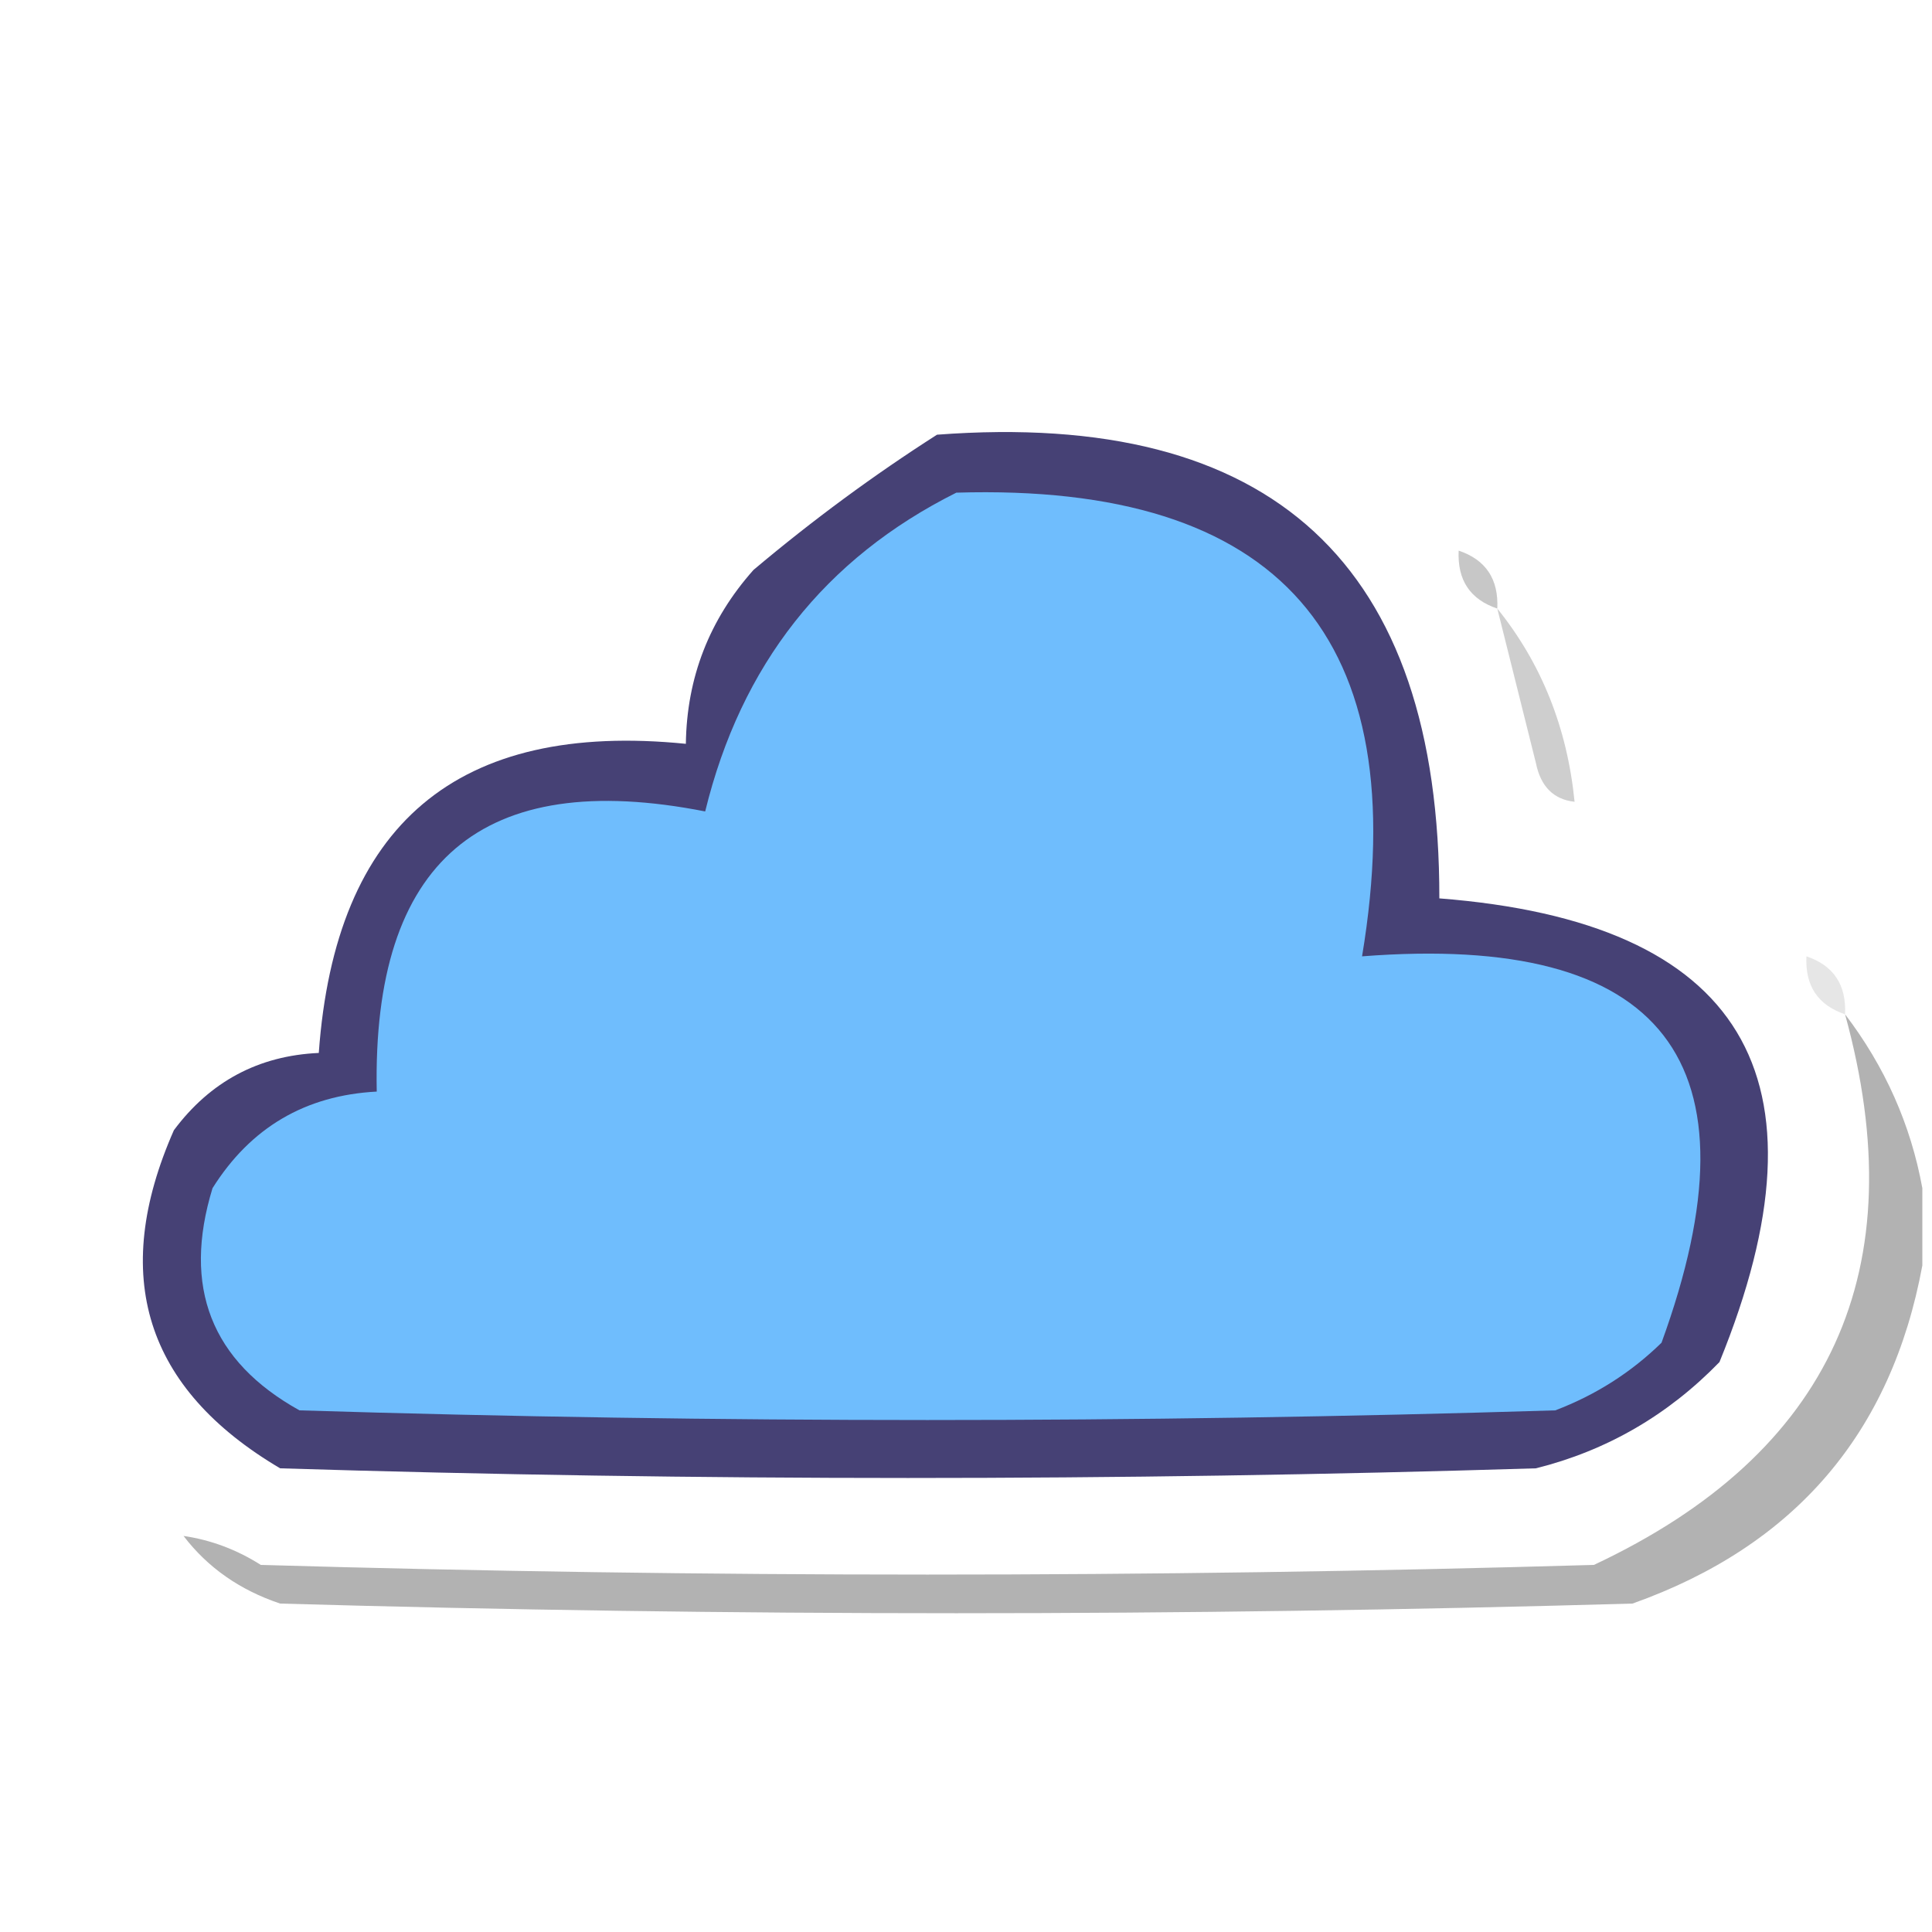
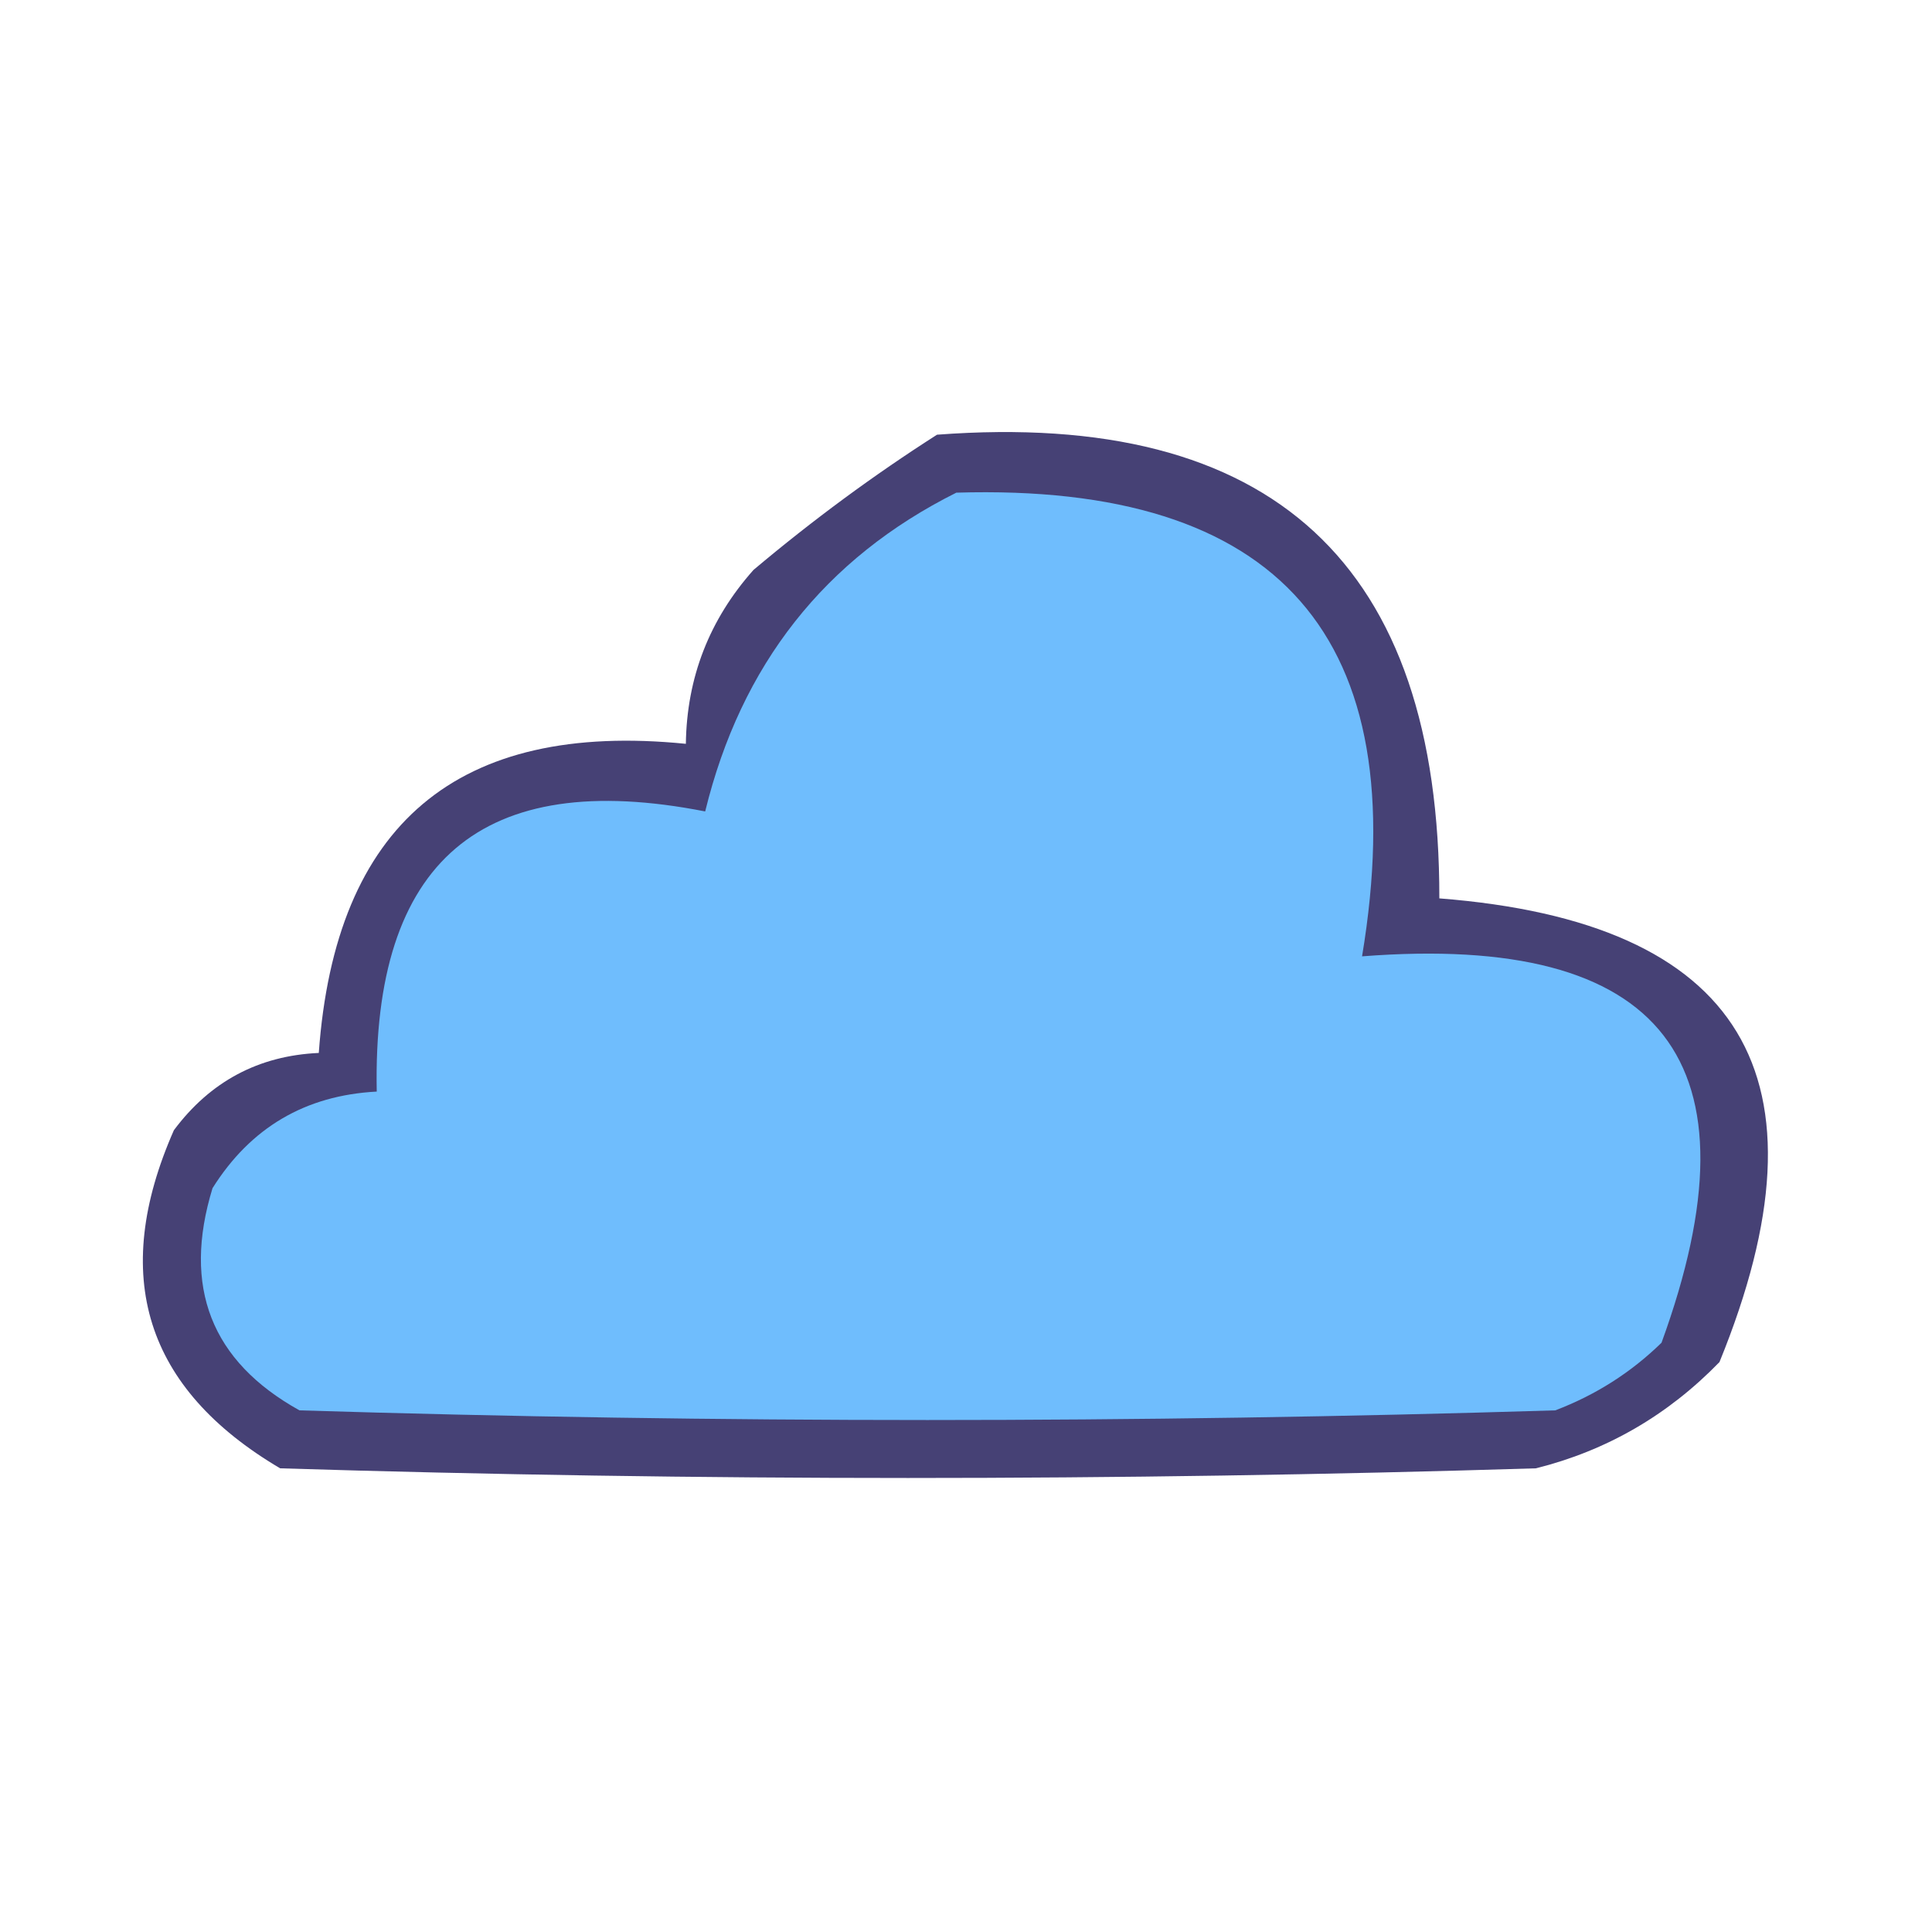
<svg xmlns="http://www.w3.org/2000/svg" version="1.1" width="100px" height="100px" style="shape-rendering:geometricPrecision; text-rendering:geometricPrecision; image-rendering:optimizeQuality; fill-rule:evenodd; clip-rule:evenodd">
  <g>
    <path style="opacity:1" fill="#464175" d="M 48.5,22.5 C 65.858,21.194 74.525,29.194 74.5,46.5C 90.192,47.723 95.025,55.723 89,70.5C 86.33,73.25 83.164,75.083 79.5,76C 57.833,76.667 36.167,76.667 14.5,76C 7.511,71.872 5.678,66.039 9,58.5C 10.883,55.976 13.383,54.642 16.5,54.5C 17.352,42.648 23.685,37.315 35.5,38.5C 35.547,35.072 36.713,32.072 39,29.5C 42.068,26.917 45.235,24.584 48.5,22.5 Z" />
  </g>
  <g>
    <path style="opacity:1" fill="#6fbdfd" d="M 49.5,25.5 C 66.245,24.996 73.245,32.996 70.5,49.5C 86.131,48.283 91.298,54.95 86,69.5C 84.421,71.041 82.587,72.208 80.5,73C 58.833,73.667 37.167,73.667 15.5,73C 10.931,70.459 9.431,66.625 11,61.5C 12.971,58.361 15.804,56.695 19.5,56.5C 19.265,44.56 24.932,39.727 36.5,42C 38.357,34.406 42.69,28.906 49.5,25.5 Z" />
  </g>
-   <g>
-     <path style="opacity:0.255" fill="#252525" d="M 75.5,28.5 C 76.906,28.973 77.573,29.973 77.5,31.5C 76.094,31.027 75.427,30.027 75.5,28.5 Z" />
-   </g>
-   <g>
-     <path style="opacity:0.198" fill="#030303" d="M 77.5,31.5 C 79.785,34.335 81.118,37.668 81.5,41.5C 80.414,41.38 79.747,40.713 79.5,39.5C 78.829,36.815 78.162,34.148 77.5,31.5 Z" />
-   </g>
-   <g>
-     <path style="opacity:0.11" fill="#1e1e1e" d="M 93.5,49.5 C 94.906,49.973 95.573,50.973 95.5,52.5C 94.094,52.027 93.427,51.027 93.5,49.5 Z" />
-   </g>
-   <g>
-     <path style="opacity:0.307" fill="#020202" d="M 95.5,52.5 C 97.568,55.212 98.901,58.212 99.5,61.5C 99.5,62.833 99.5,64.167 99.5,65.5C 97.899,74.179 92.899,80.012 84.5,83C 61.167,83.667 37.833,83.667 14.5,83C 12.416,82.303 10.749,81.136 9.5,79.5C 10.922,79.709 12.255,80.209 13.5,81C 36.5,81.667 59.5,81.667 82.5,81C 94.803,75.223 99.136,65.723 95.5,52.5 Z" />
-   </g>
</svg>
